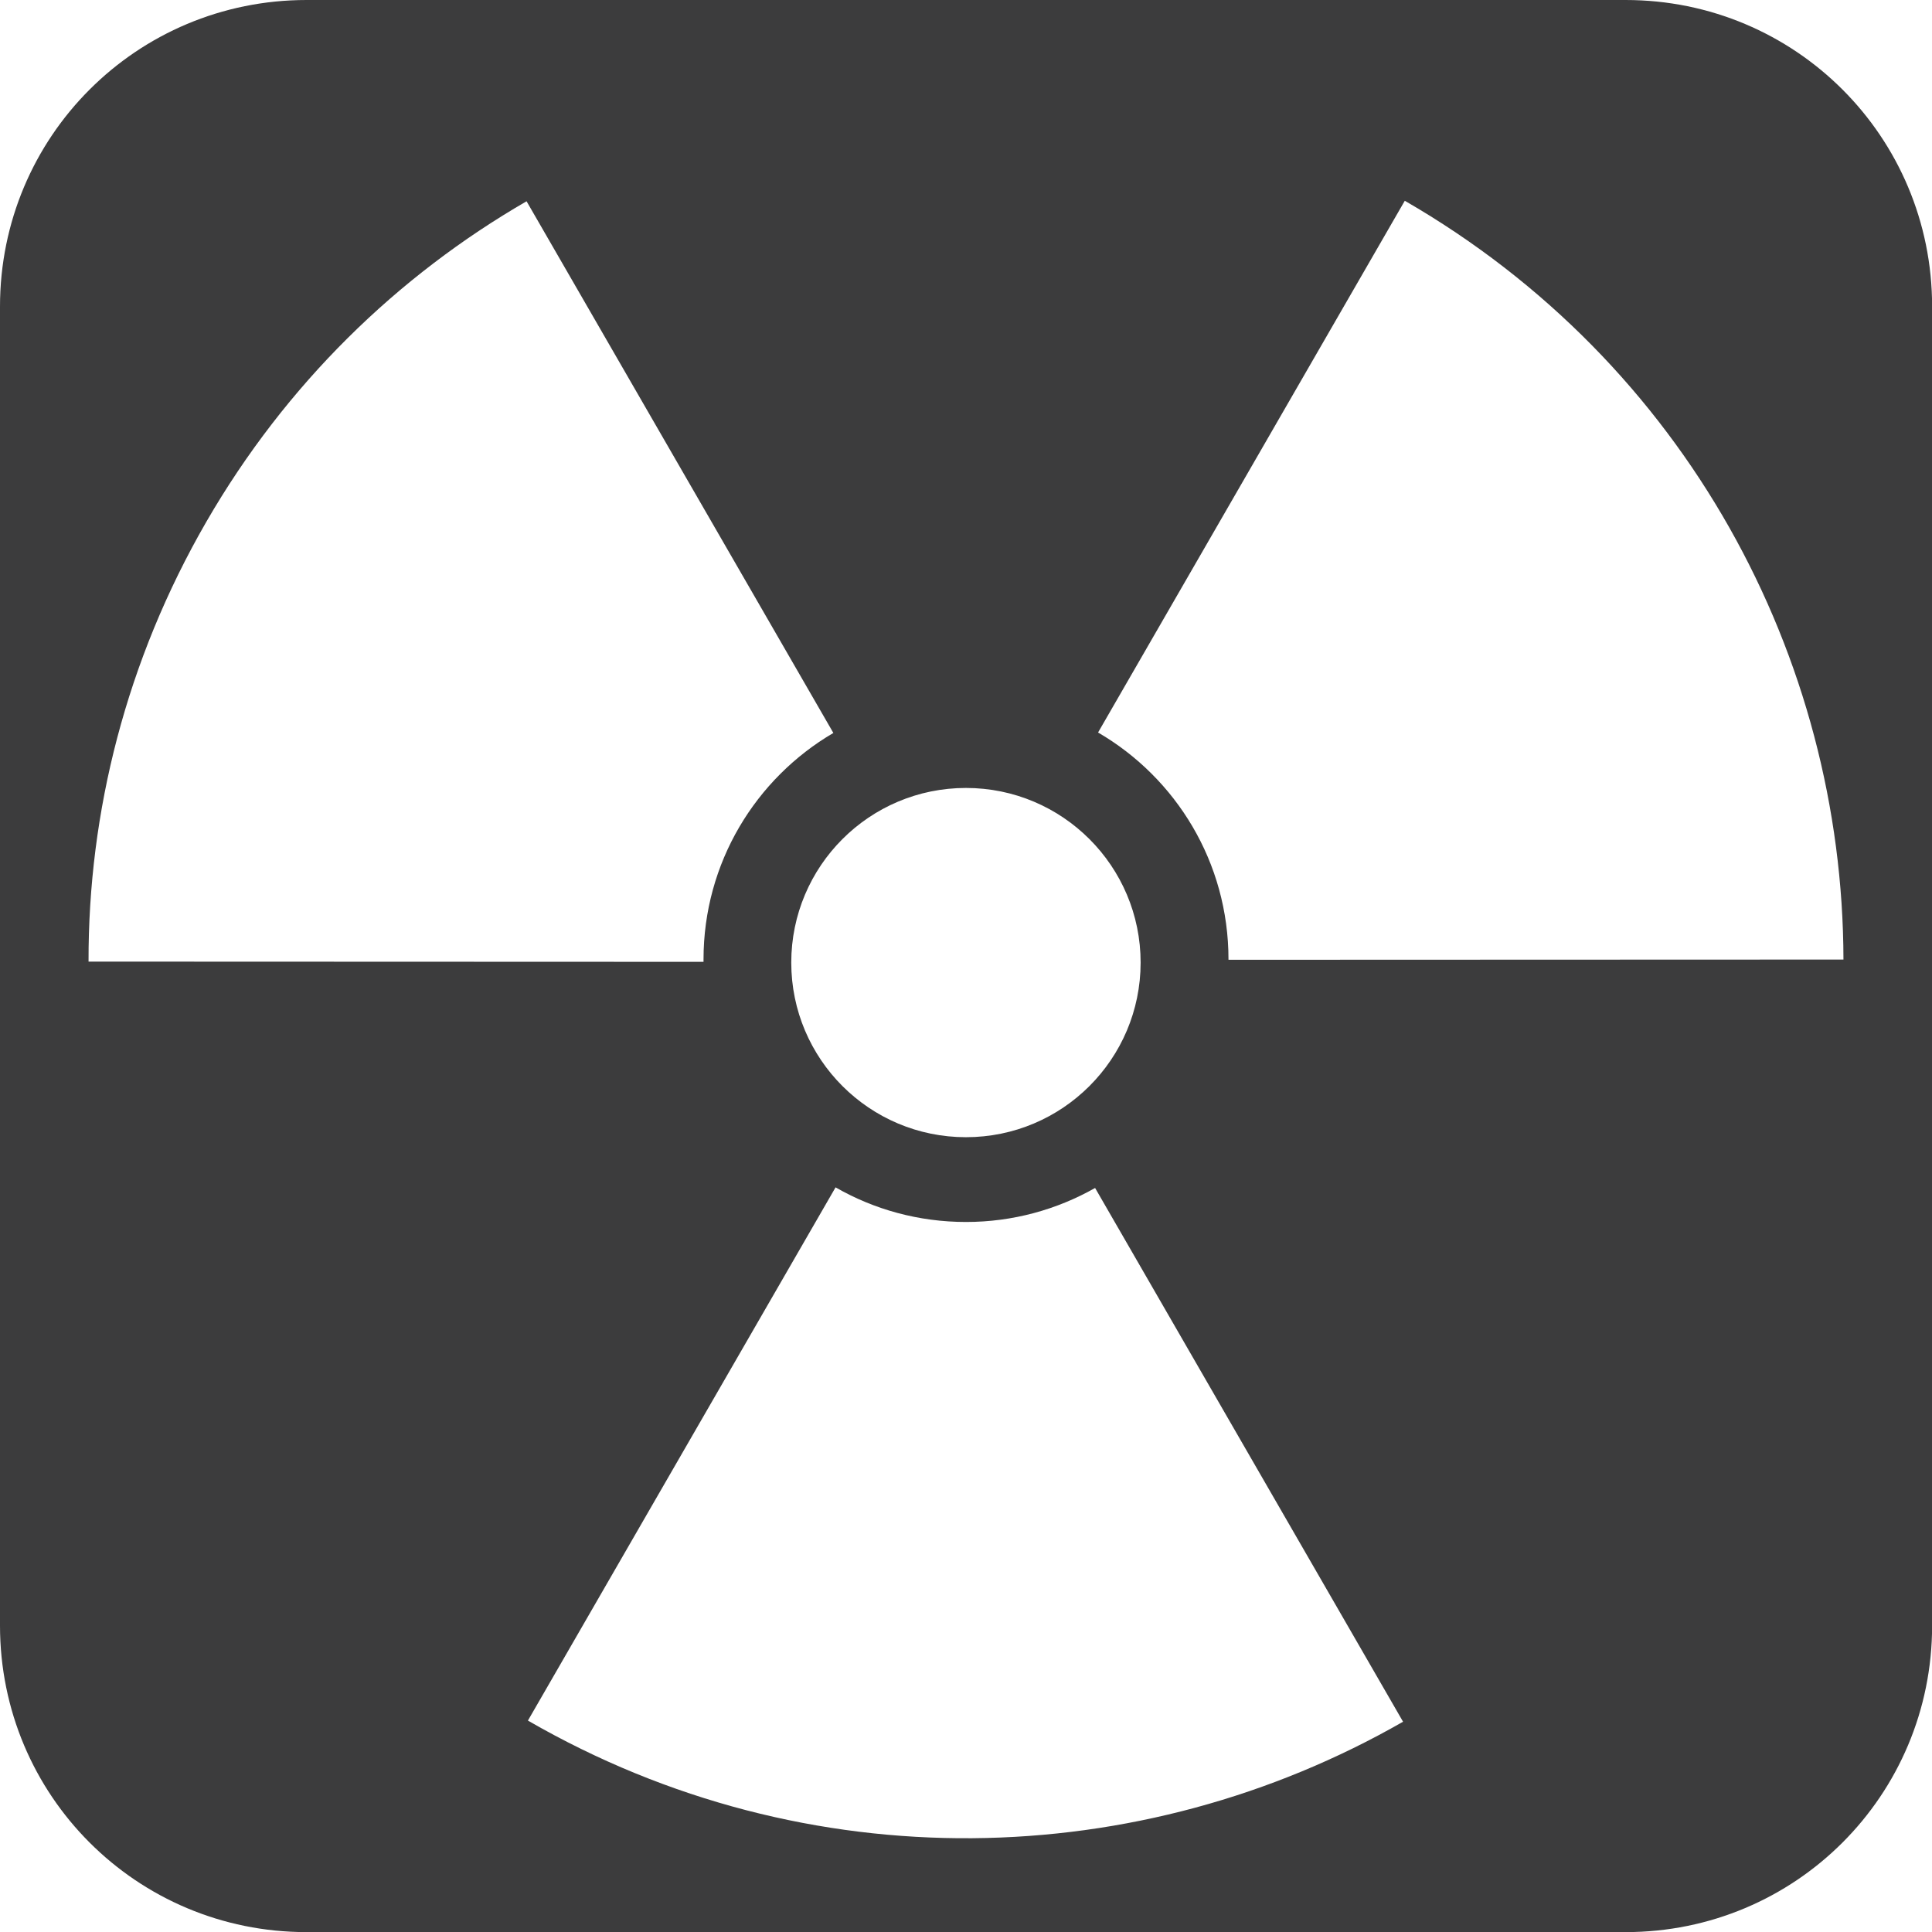
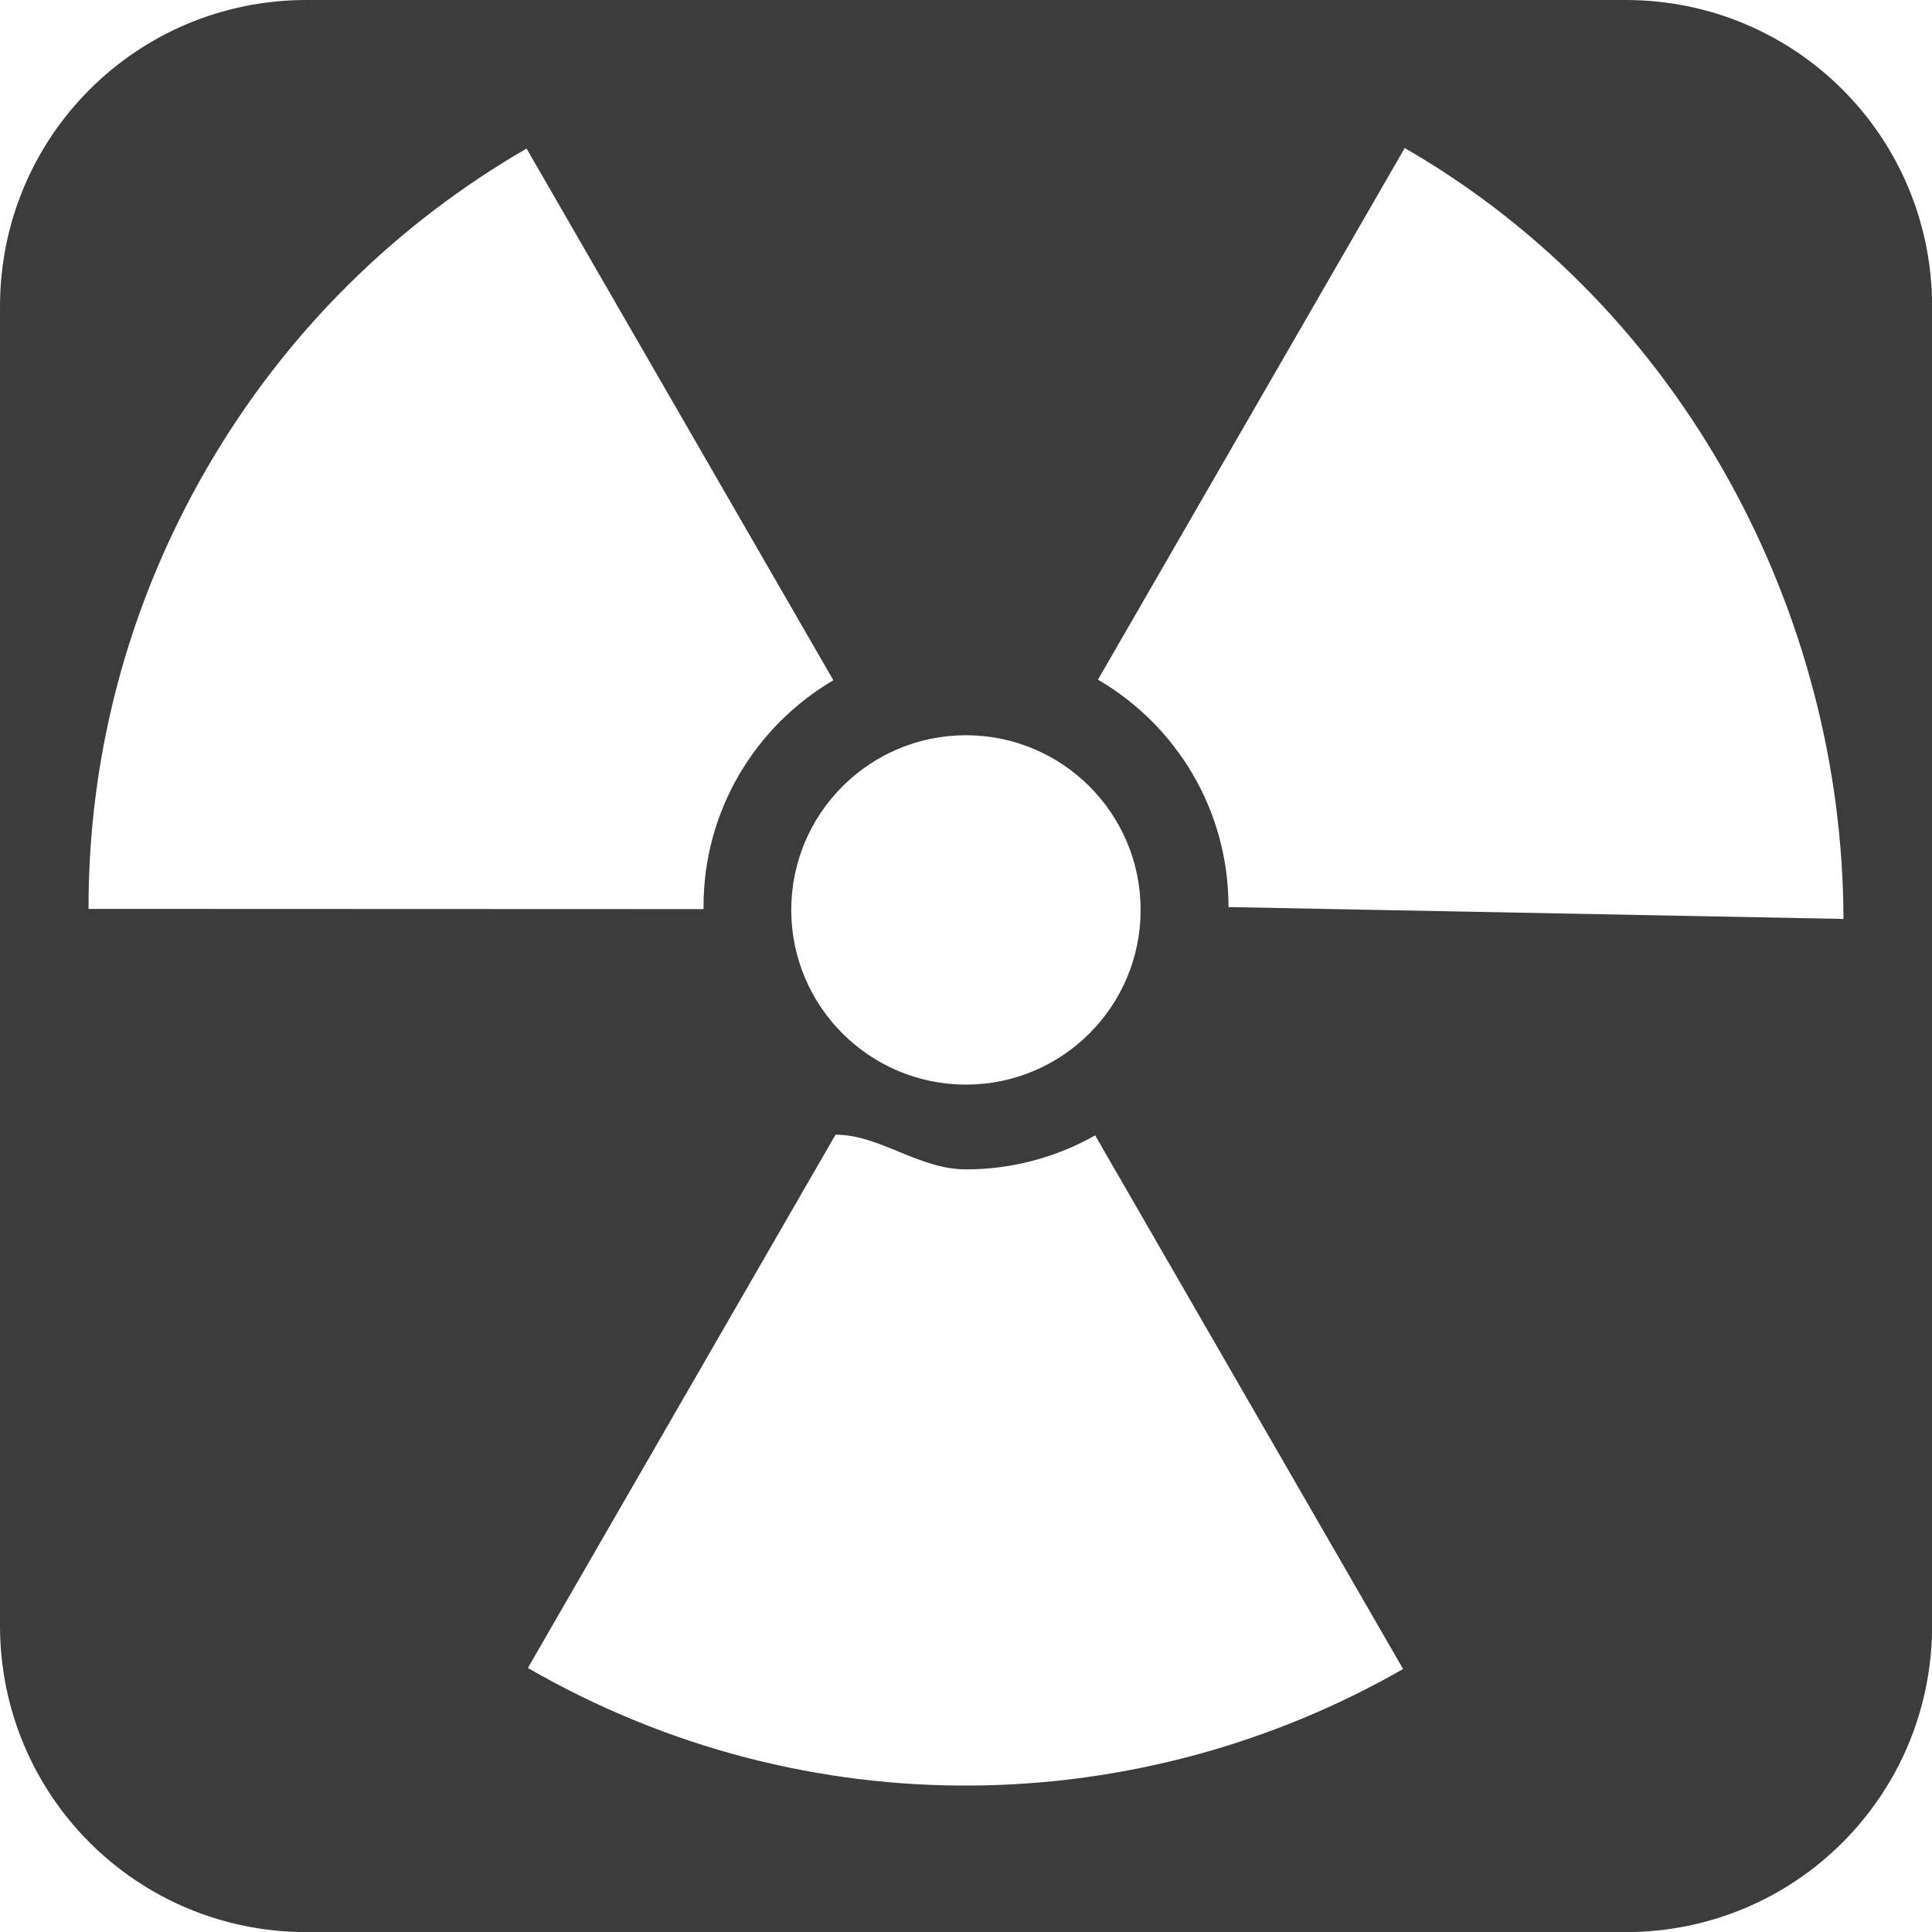
<svg xmlns="http://www.w3.org/2000/svg" width="64" height="64" viewBox="0 0 16.933 16.933" version="1.1" id="svg1">
  <style>
    :root {
      color-scheme: light dark;
    }
    path {
      fill: rgba(12, 12, 13, 0.8);
      stroke-width: 0.265;
    }
    @media (prefers-color-scheme: dark) {
      path {
        fill: rgba(249, 249, 250, 0.8);
      }
    }
  </style>
  <defs id="defs1" />
  <g id="layer1">
-     <path id="rect1" d="M 2.687 0 C 1.198 -3.1332961e-16 -3.1332961e-16 1.198 0 2.687 L 0 14.247 C -3.1332961e-16 15.736 1.198 16.934 2.687 16.934 L 14.247 16.934 C 15.736 16.934 16.934 15.736 16.934 14.247 L 16.934 2.687 C 16.934 1.198 15.736 -3.1332961e-16 14.247 0 L 2.687 0 z M 12.313 1.76 C 14.775 3.181 16.152 5.758 16.157 8.41 L 10.767 8.412 C 10.767 8.411 10.767 8.41 10.767 8.408 C 10.767 7.559 10.308 6.818 9.624 6.42 L 12.312 1.76 L 12.313 1.76 z M 4.615 1.764 L 7.304 6.424 C 6.623 6.823 6.166 7.562 6.166 8.409 C 6.166 8.416 6.166 8.423 6.166 8.43 L 0.776 8.428 C 0.773 7.118 1.106 5.79 1.808 4.574 C 2.507 3.364 3.486 2.417 4.615 1.764 L 4.615 1.764 z M 8.466 6.906 A 1.531 1.531 0 0 1 9.997 8.437 A 1.531 1.531 0 0 1 8.466 9.967 A 1.531 1.531 0 0 1 6.935 8.437 A 1.531 1.531 0 0 1 8.466 6.906 z M 7.323 10.407 L 7.324 10.407 C 7.66 10.6 8.051 10.71 8.467 10.71 C 8.878 10.71 9.264 10.601 9.598 10.412 L 12.297 15.09 C 10 16.407 7.085 16.499 4.627 15.08 L 7.323 10.407 z " />
+     <path id="rect1" d="M 2.687,0 C 1.198,0 0,1.198 0,2.687 V 14.247 c 0,1.488 1.198,2.687 2.687,2.687 H 14.247 c 1.488,0 2.687,-1.198 2.687,-2.687 V 2.687 C 16.934,1.198 15.736,0 14.247,0 Z m 9.626,1.298 c 2.462,1.422 3.839,4.104 3.844,6.756 L 10.767,7.95 c 2e-6,-0.001 0,-0.002 0,-0.004 0,-0.849 -0.459,-1.59 -1.144,-1.989 l 2.689,-4.66 z m -7.698,0.004 2.689,4.66 c -0.681,0.4 -1.138,1.138 -1.138,1.985 0,0.007 -6.16e-5,0.014 0,0.021 L 0.776,7.966 C 0.773,6.656 1.106,5.328 1.808,4.113 2.507,2.902 3.486,1.955 4.615,1.302 Z M 8.466,6.444 C 9.312,6.444 9.997,7.13 9.997,7.975 9.997,8.82 9.312,9.506 8.466,9.506 7.621,9.506 6.935,8.82 6.935,7.975 6.935,7.13 7.621,6.444 8.466,6.444 Z M 7.323,9.945 h 5.168e-4 c 0.388,0 0.727,0.304 1.143,0.304 0.411,0 0.798,-0.109 1.132,-0.298 l 2.699,4.677 c -2.297,1.317 -5.212,1.41 -7.671,-0.009 z" />
    <g id="g1" transform="matrix(0.2328001,0,0,0.2328001,7.049872,-1.208248)" />
  </g>
</svg>
